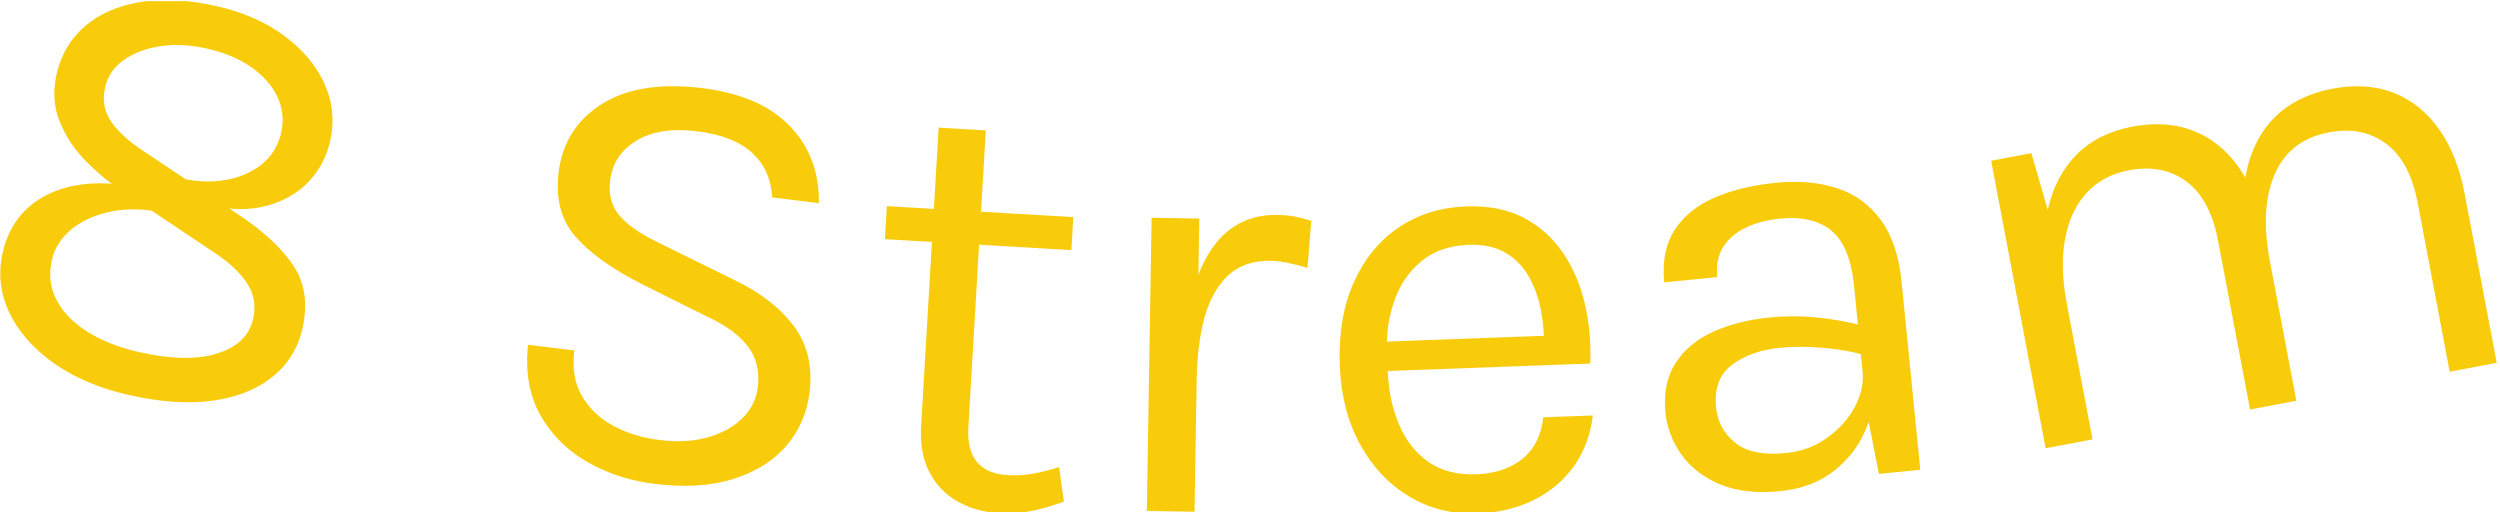
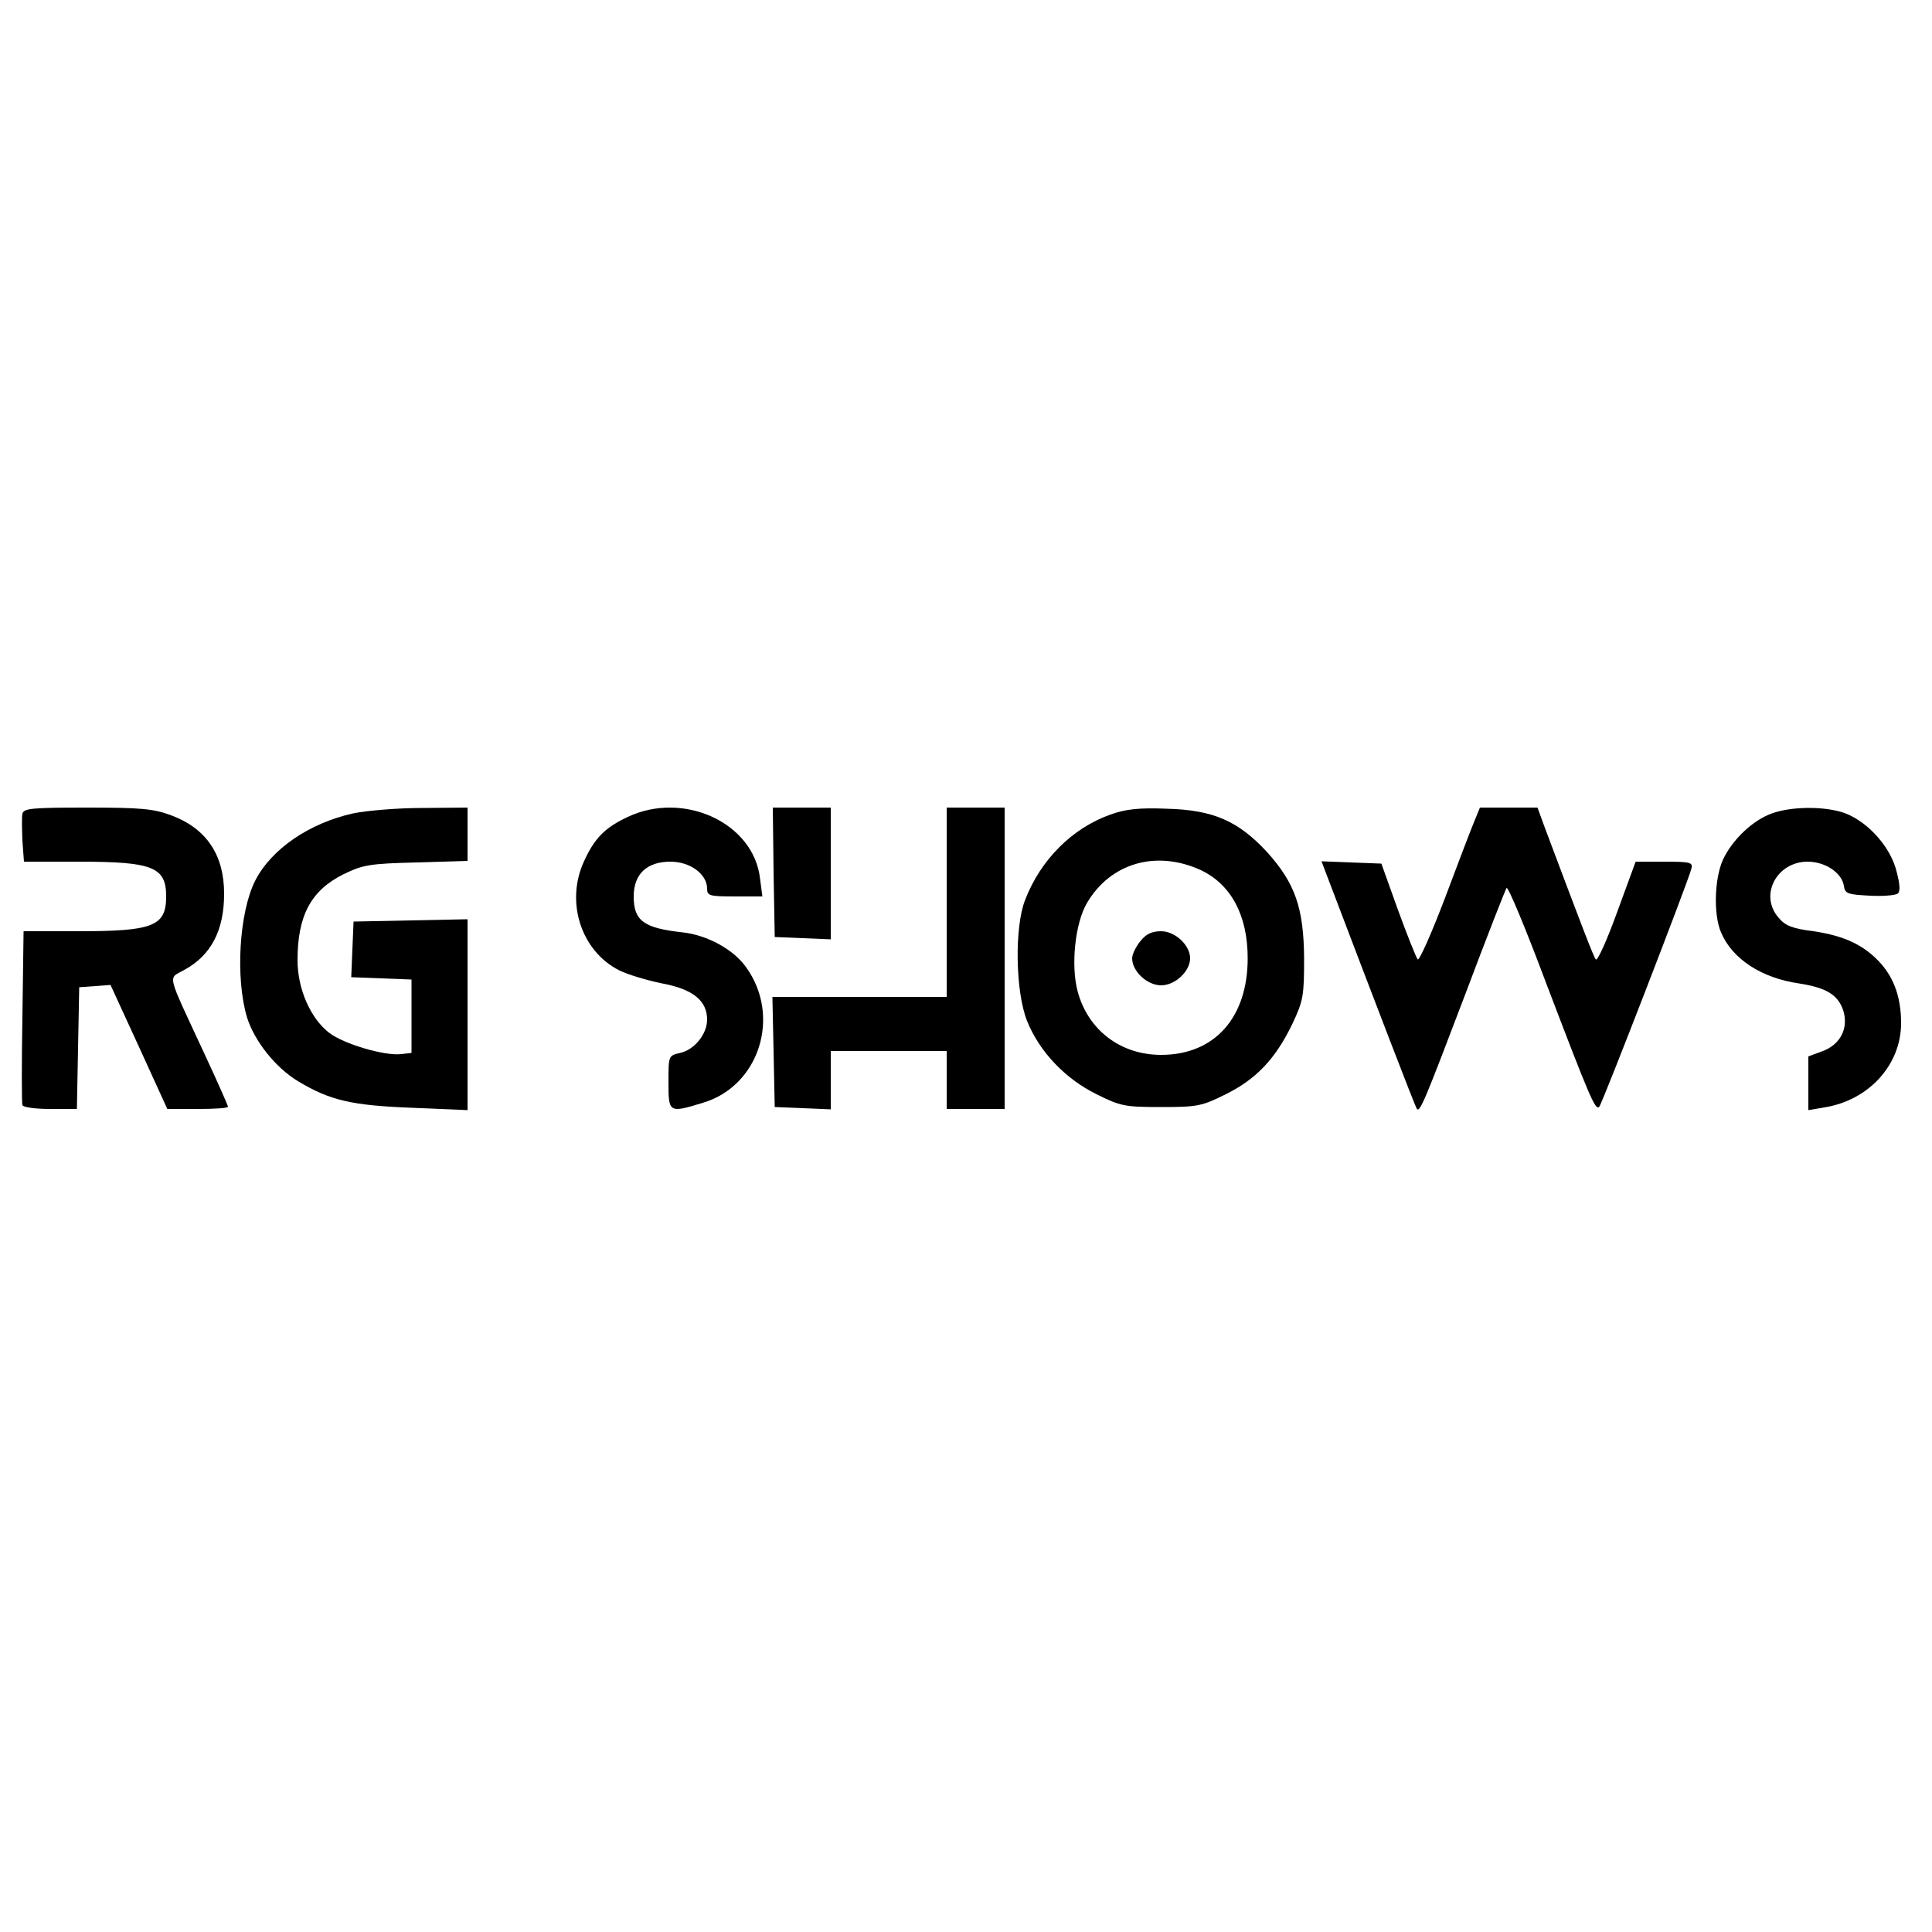
- <svg xmlns="http://www.w3.org/2000/svg" version="1.1" width="2000" height="409" viewBox="0 0 2000 409">
-   <g transform="matrix(1,0,0,1,-1.21354,0.9308819)">
-     <svg viewBox="0 0 396 81" data-background-color="#0c1d36" preserveAspectRatio="xMidYMid meet" height="409" width="2000">
-       <g id="tight-bounds" transform="matrix(1,0,0,1,0.2402809,-0.1843556)">
-         <svg viewBox="0 0 395.52 81.369" height="81.369" width="395.52">
-           <g>
-             <svg viewBox="0 0 395.52 81.369" height="81.369" width="395.52">
-               <g>
-                 <svg viewBox="0 0 395.52 81.369" height="81.369" width="395.52">
-                   <g id="textblocktransform">
-                     <svg viewBox="0 0 395.52 81.369" height="81.369" width="395.52" id="textblock">
-                       <g>
-                         <svg viewBox="0 0 395.52 81.369" height="81.369" width="395.52">
-                           <g transform="matrix(1,0,0,1,0,0)">
-                             <svg width="395.52" viewBox="1.66 -16.195 199.288 40.999" height="81.369" data-palette-color="#f9cc0b">
-                               <path d="M11.883 15.327v0c-2.346-0.536-4.337-1.385-5.973-2.545-1.629-1.159-2.809-2.506-3.539-4.04-0.722-1.54-0.894-3.135-0.516-4.785v0c0.345-1.508 1.034-2.711 2.066-3.611 1.033-0.899 2.301-1.481 3.805-1.746 1.505-0.271 3.132-0.207 4.88 0.193v0c0.461 0.105 0.901 0.233 1.318 0.383 0.419 0.144 0.86 0.337 1.324 0.58v0l-0.25 1.092c-1.592-0.364-3.042-0.425-4.348-0.184-1.308 0.248-2.393 0.715-3.254 1.4-0.856 0.693-1.395 1.524-1.616 2.492v0c-0.269 1.176-0.139 2.252 0.39 3.229 0.521 0.981 1.351 1.824 2.489 2.528 1.132 0.703 2.468 1.231 4.008 1.583v0c2.574 0.588 4.67 0.633 6.288 0.135 1.618-0.498 2.581-1.417 2.887-2.756v0c0.247-1.079 0.073-2.052-0.522-2.92-0.593-0.874-1.496-1.699-2.707-2.475v0l-7.517-5.032c-0.915-0.606-1.809-1.361-2.683-2.265-0.875-0.898-1.546-1.926-2.013-3.087-0.473-1.161-0.554-2.424-0.241-3.789v0c0.352-1.54 1.104-2.808 2.254-3.803 1.143-0.99 2.614-1.635 4.412-1.935 1.799-0.3 3.848-0.187 6.15 0.339v0c2.112 0.483 3.907 1.276 5.385 2.38 1.479 1.097 2.544 2.377 3.194 3.838 0.652 1.455 0.796 2.979 0.432 4.572v0c-0.282 1.235-0.857 2.311-1.722 3.227-0.871 0.909-1.988 1.546-3.35 1.911-1.362 0.366-2.931 0.346-4.705-0.06v0c-0.429-0.098-0.832-0.218-1.211-0.359-0.377-0.148-0.786-0.347-1.227-0.598v0l0.272-1.19c1.287 0.294 2.493 0.341 3.619 0.141 1.133-0.199 2.094-0.619 2.884-1.259 0.789-0.64 1.302-1.477 1.538-2.511v0c0.224-0.981 0.129-1.926-0.286-2.835-0.423-0.904-1.111-1.693-2.063-2.369-0.958-0.684-2.136-1.186-3.534-1.505v0c-1.345-0.308-2.602-0.373-3.771-0.196-1.169 0.177-2.146 0.549-2.932 1.115-0.778 0.561-1.265 1.27-1.461 2.128v0c-0.244 1.066-0.078 2.003 0.496 2.811 0.574 0.808 1.451 1.597 2.629 2.365v0l7.527 5.034c2.001 1.326 3.462 2.686 4.381 4.079 0.918 1.4 1.155 3.068 0.713 5.005v0c-0.36 1.573-1.156 2.858-2.39 3.855-1.233 0.997-2.825 1.631-4.774 1.903-1.95 0.272-4.195 0.118-6.736-0.463zM53.892 22.431v0c-2.038-0.253-3.861-0.855-5.469-1.806-1.603-0.944-2.834-2.199-3.696-3.764-0.853-1.57-1.165-3.416-0.936-5.537v0l3.692 0.458c-0.176 1.422 0.026 2.633 0.608 3.632 0.582 0.999 1.417 1.795 2.506 2.386 1.096 0.586 2.323 0.963 3.678 1.131v0c1.469 0.182 2.775 0.105 3.918-0.229 1.143-0.335 2.057-0.85 2.741-1.545 0.684-0.694 1.083-1.502 1.197-2.421v0c0.161-1.297-0.106-2.395-0.801-3.294-0.688-0.898-1.779-1.692-3.272-2.38v0l-5.144-2.562c-2.415-1.22-4.195-2.492-5.341-3.816-1.152-1.325-1.599-3.036-1.339-5.134v0c0.293-2.362 1.441-4.174 3.445-5.437 2.004-1.263 4.68-1.687 8.027-1.273v0c3.103 0.385 5.439 1.403 7.008 3.055 1.57 1.646 2.334 3.688 2.293 6.129v0l-3.731-0.463c-0.07-1.44-0.593-2.616-1.568-3.529-0.981-0.921-2.457-1.504-4.428-1.748v0c-2.005-0.248-3.621 0.005-4.851 0.759-1.221 0.749-1.916 1.801-2.084 3.158v0c-0.139 1.118 0.102 2.048 0.723 2.79 0.62 0.742 1.652 1.464 3.096 2.167v0l6.032 2.964c2.093 0.998 3.694 2.231 4.801 3.699 1.101 1.467 1.523 3.242 1.265 5.326v0c-0.2 1.614-0.811 3.023-1.834 4.227-1.029 1.203-2.432 2.087-4.208 2.652-1.777 0.572-3.887 0.707-6.328 0.405zM81.473 24.784v0c-1.271-0.075-2.395-0.388-3.371-0.94-0.983-0.545-1.739-1.324-2.267-2.337-0.529-1.006-0.75-2.241-0.664-3.705v0l1.4-23.809 3.763 0.221-1.393 23.709c-0.142 2.409 0.909 3.68 3.152 3.812v0c0.666 0.039 1.315 0.004 1.949-0.106 0.634-0.11 1.349-0.288 2.145-0.535v0l0.379 2.757c-0.846 0.311-1.689 0.555-2.527 0.733-0.832 0.185-1.688 0.251-2.566 0.2zM87.165 3.771l-14.884-0.874 0.155-2.636 14.884 0.875zM96.997 24.657l-3.809-0.062 0.381-23.407 3.81 0.062zM97.169 14.098l-1.179-0.019c0.048-2.96 0.375-5.418 0.98-7.375 0.599-1.95 1.456-3.4 2.571-4.349 1.116-0.955 2.463-1.42 4.043-1.394v0c0.527 0.009 1.003 0.053 1.428 0.133 0.432 0.08 0.867 0.197 1.305 0.352v0l-0.301 3.755c-0.458-0.154-0.952-0.286-1.484-0.394-0.538-0.115-1.021-0.177-1.447-0.184v0c-1.38-0.022-2.499 0.353-3.359 1.126-0.859 0.779-1.494 1.883-1.904 3.309-0.403 1.427-0.621 3.107-0.653 5.04zM119.596 24.796v0c-2.019 0.074-3.84-0.379-5.464-1.359-1.63-0.974-2.939-2.363-3.926-4.168-0.987-1.805-1.525-3.903-1.613-6.295v0c-0.094-2.558 0.281-4.774 1.126-6.646 0.845-1.872 2.042-3.331 3.591-4.376 1.549-1.038 3.344-1.594 5.383-1.669v0c1.772-0.065 3.298 0.235 4.576 0.902 1.279 0.673 2.324 1.605 3.135 2.796 0.811 1.191 1.395 2.55 1.751 4.079 0.357 1.528 0.502 3.117 0.436 4.767v0l-16.898 0.623-0.087-2.349 14.381-0.53-1.093 0.771c0.011-0.961-0.077-1.918-0.266-2.872-0.189-0.954-0.511-1.826-0.967-2.616-0.449-0.791-1.066-1.415-1.85-1.873-0.784-0.465-1.769-0.675-2.955-0.632v0c-1.499 0.055-2.741 0.485-3.725 1.288-0.978 0.803-1.697 1.837-2.158 3.102-0.46 1.264-0.664 2.62-0.61 4.065v0l0.057 1.569c0.06 1.626 0.363 3.072 0.911 4.339 0.54 1.268 1.321 2.256 2.341 2.966 1.027 0.716 2.297 1.046 3.809 0.99v0c1.512-0.056 2.745-0.468 3.697-1.237 0.946-0.769 1.499-1.873 1.659-3.313v0l3.957-0.146c-0.19 1.555-0.693 2.904-1.512 4.049-0.825 1.151-1.892 2.051-3.202 2.699-1.317 0.656-2.811 1.014-4.484 1.076zM154.934 21.308l-3.303 0.328-0.996-5.056-0.991-9.971c-0.208-2.09-0.802-3.548-1.782-4.375-0.987-0.826-2.369-1.151-4.146-0.974v0c-1.008 0.1-1.906 0.337-2.693 0.71-0.794 0.374-1.399 0.886-1.817 1.537-0.417 0.658-0.578 1.464-0.483 2.42v0l-4.229 0.42c-0.168-1.685 0.112-3.083 0.839-4.194 0.72-1.11 1.784-1.97 3.19-2.578 1.407-0.602 3.043-0.996 4.908-1.181v0c1.778-0.177 3.386-0.035 4.825 0.424 1.439 0.46 2.612 1.305 3.518 2.535 0.906 1.23 1.463 2.889 1.671 4.979v0zM143.758 23.012v0c-1.911 0.19-3.523 0.005-4.838-0.554-1.315-0.559-2.335-1.349-3.06-2.369-0.725-1.027-1.147-2.14-1.267-3.341v0c-0.156-1.572 0.111-2.892 0.803-3.959 0.685-1.066 1.684-1.899 2.997-2.498 1.321-0.594 2.831-0.975 4.529-1.144v0c1.214-0.121 2.447-0.123 3.698-0.006 1.245 0.124 2.472 0.34 3.682 0.649v0l0.236 2.378c-1.007-0.295-2.136-0.494-3.385-0.598-1.243-0.104-2.375-0.105-3.397-0.004v0c-1.559 0.155-2.841 0.607-3.845 1.357-1.005 0.743-1.431 1.884-1.278 3.424v0c0.113 1.134 0.617 2.066 1.514 2.793 0.904 0.734 2.255 1.012 4.053 0.834v0c1.26-0.125 2.368-0.537 3.324-1.235 0.956-0.691 1.685-1.511 2.187-2.459 0.501-0.954 0.708-1.876 0.62-2.765v0l0.925-0.092c0.155 1.559-0.037 3.035-0.574 4.429-0.545 1.394-1.4 2.558-2.568 3.491-1.166 0.94-2.618 1.496-4.356 1.669zM200.949 12.769l-3.753 0.711-2.556-13.49c-0.416-2.194-1.256-3.765-2.521-4.713-1.264-0.941-2.783-1.244-4.559-0.907v0c-2.083 0.395-3.523 1.499-4.319 3.311-0.802 1.821-0.935 4.146-0.398 6.977v0l-1.73 0.327c-0.391-2.063-0.527-3.91-0.408-5.541 0.112-1.629 0.463-3.036 1.053-4.219 0.585-1.176 1.389-2.126 2.412-2.849 1.03-0.724 2.255-1.221 3.677-1.491v0c1.808-0.342 3.433-0.233 4.876 0.329 1.436 0.562 2.645 1.531 3.624 2.906 0.973 1.376 1.655 3.096 2.046 5.159v0zM168.683 18.882l-3.744 0.709-4.348-22.952 3.213-0.608 1.305 4.526c0.405-1.8 1.175-3.273 2.309-4.417 1.135-1.138 2.616-1.88 4.443-2.226v0c1.808-0.342 3.43-0.233 4.866 0.33 1.443 0.561 2.651 1.53 3.625 2.906 0.973 1.376 1.655 3.096 2.046 5.159v0l2.555 13.49-3.694 0.7-2.555-13.49c-0.416-2.194-1.256-3.765-2.522-4.713-1.264-0.941-2.8-1.241-4.607-0.898v0c-1.376 0.261-2.496 0.863-3.363 1.808-0.867 0.938-1.44 2.159-1.718 3.663-0.278 1.505-0.234 3.227 0.134 5.166v0z" opacity="1" transform="matrix(1,0,0,1,0,0)" fill="#f9cc0b" class="wordmark-text-0" data-fill-palette-color="primary" id="text-0" />
-                             </svg>
-                           </g>
-                         </svg>
-                       </g>
-                     </svg>
-                   </g>
-                 </svg>
-               </g>
-               <g />
-             </svg>
-           </g>
-           <defs />
-         </svg>
-         <rect width="395.52" height="81.369" fill="none" stroke="none" visibility="hidden" />
-       </g>
-     </svg>
+ <svg xmlns="http://www.w3.org/2000/svg" version="1.0" width="500pt" height="500pt" viewBox="0 0 500 500" preserveAspectRatio="xMidYMid meet">
+   <g transform="translate(0,500) scale(0.1,-0.1)" fill="#000000" stroke="none">
+     <path d="M58 2894 c-2 -9 -1 -41 0 -70 l4 -54 142 0 c192 0 226 -14 226 -90 0 -77 -34 -90 -226 -90 l-143 0 -3 -220 c-2 -121 -2 -225 0 -230 2 -6 35 -10 73 -10 l68 0 3 158 3 157 41 3 40 3 74 -161 73 -160 79 0 c43 0 78 2 78 6 0 3 -27 64 -61 137 -101 218 -95 192 -50 218 68 38 101 102 101 196 0 101 -46 169 -137 203 -46 17 -78 20 -218 20 -143 0 -164 -2 -167 -16z" />
+     <path d="M914 2895 c-113 -25 -212 -92 -254 -175 -41 -82 -51 -251 -21 -352 19 -62 74 -131 132 -166 83 -50 139 -63 297 -69 l142 -6 0 247 0 247 -147 -3 -148 -3 -3 -72 -3 -72 78 -3 78 -3 0 -95 0 -95 -27 -3 c-43 -5 -148 26 -186 55 -48 37 -82 113 -82 188 0 116 35 181 120 223 50 24 67 27 188 30 l132 4 0 69 0 69 -117 -1 c-65 0 -145 -7 -179 -14z" />
+     <path d="M1625 2886 c-60 -28 -87 -56 -114 -116 -48 -105 -7 -231 91 -281 22 -11 72 -26 111 -34 81 -15 117 -45 117 -94 0 -37 -33 -78 -70 -86 -30 -7 -30 -7 -30 -76 0 -79 1 -80 89 -53 146 43 204 225 111 352 -32 45 -100 82 -163 89 -101 11 -127 30 -127 93 0 58 34 90 95 90 51 0 95 -32 95 -70 0 -18 6 -20 71 -20 l72 0 -6 46 c-16 144 -197 228 -342 160z" />
+     <path d="M2002 2743 l3 -168 73 -3 72 -3 0 171 0 170 -75 0 -75 0 2 -167z" />
+     <path d="M2450 2665 l0 -245 -225 0 -226 0 3 -142 3 -143 73 -3 72 -3 0 76 0 75 150 0 150 0 0 -75 0 -75 75 0 75 0 0 390 0 390 -75 0 -75 0 0 -245z" />
+     <path d="M2874 2892 c-99 -35 -181 -117 -221 -221 -28 -71 -25 -238 5 -313 32 -80 99 -150 180 -190 62 -31 74 -33 167 -33 93 0 105 2 167 33 79 39 129 92 172 181 29 61 31 74 31 171 -1 130 -23 194 -96 275 -74 80 -139 109 -259 112 -72 3 -107 -1 -146 -15z m234 -144 c78 -37 121 -117 121 -228 0 -154 -86 -250 -224 -250 -105 0 -189 64 -216 164 -18 67 -7 176 24 229 61 104 180 138 295 85z" />
+     <path d="M2951 2564 c-12 -15 -21 -34 -21 -44 0 -34 39 -70 75 -70 36 0 75 36 75 70 0 34 -39 70 -75 70 -24 0 -39 -7 -54 -26z" />
+     <path d="M3817 2878 c-8 -18 -42 -108 -77 -201 -35 -92 -67 -164 -71 -160 -4 5 -27 62 -51 128 l-43 120 -78 3 -77 3 24 -63 c111 -292 219 -574 223 -578 8 -9 21 23 124 294 56 149 105 274 108 278 4 4 49 -104 100 -240 118 -310 130 -337 140 -326 8 9 229 580 238 615 5 17 -1 19 -69 19 l-75 0 -48 -131 c-26 -72 -51 -127 -55 -122 -6 7 -34 80 -132 341 l-19 52 -75 0 -74 0 -13 -32z" />
+     <path d="M4586 2895 c-49 -17 -103 -68 -127 -120 -22 -48 -25 -142 -5 -188 29 -69 105 -118 201 -132 71 -11 101 -29 115 -69 15 -47 -7 -90 -55 -107 l-35 -13 0 -69 0 -70 41 7 c115 18 199 110 199 218 0 64 -17 114 -52 154 -42 47 -93 72 -175 84 -54 7 -73 14 -90 35 -51 58 -5 145 75 145 46 0 89 -29 94 -63 3 -20 10 -22 67 -25 35 -2 68 1 73 6 7 7 4 30 -6 65 -19 64 -82 129 -142 146 -53 15 -131 13 -178 -4z" />
  </g>
</svg>
